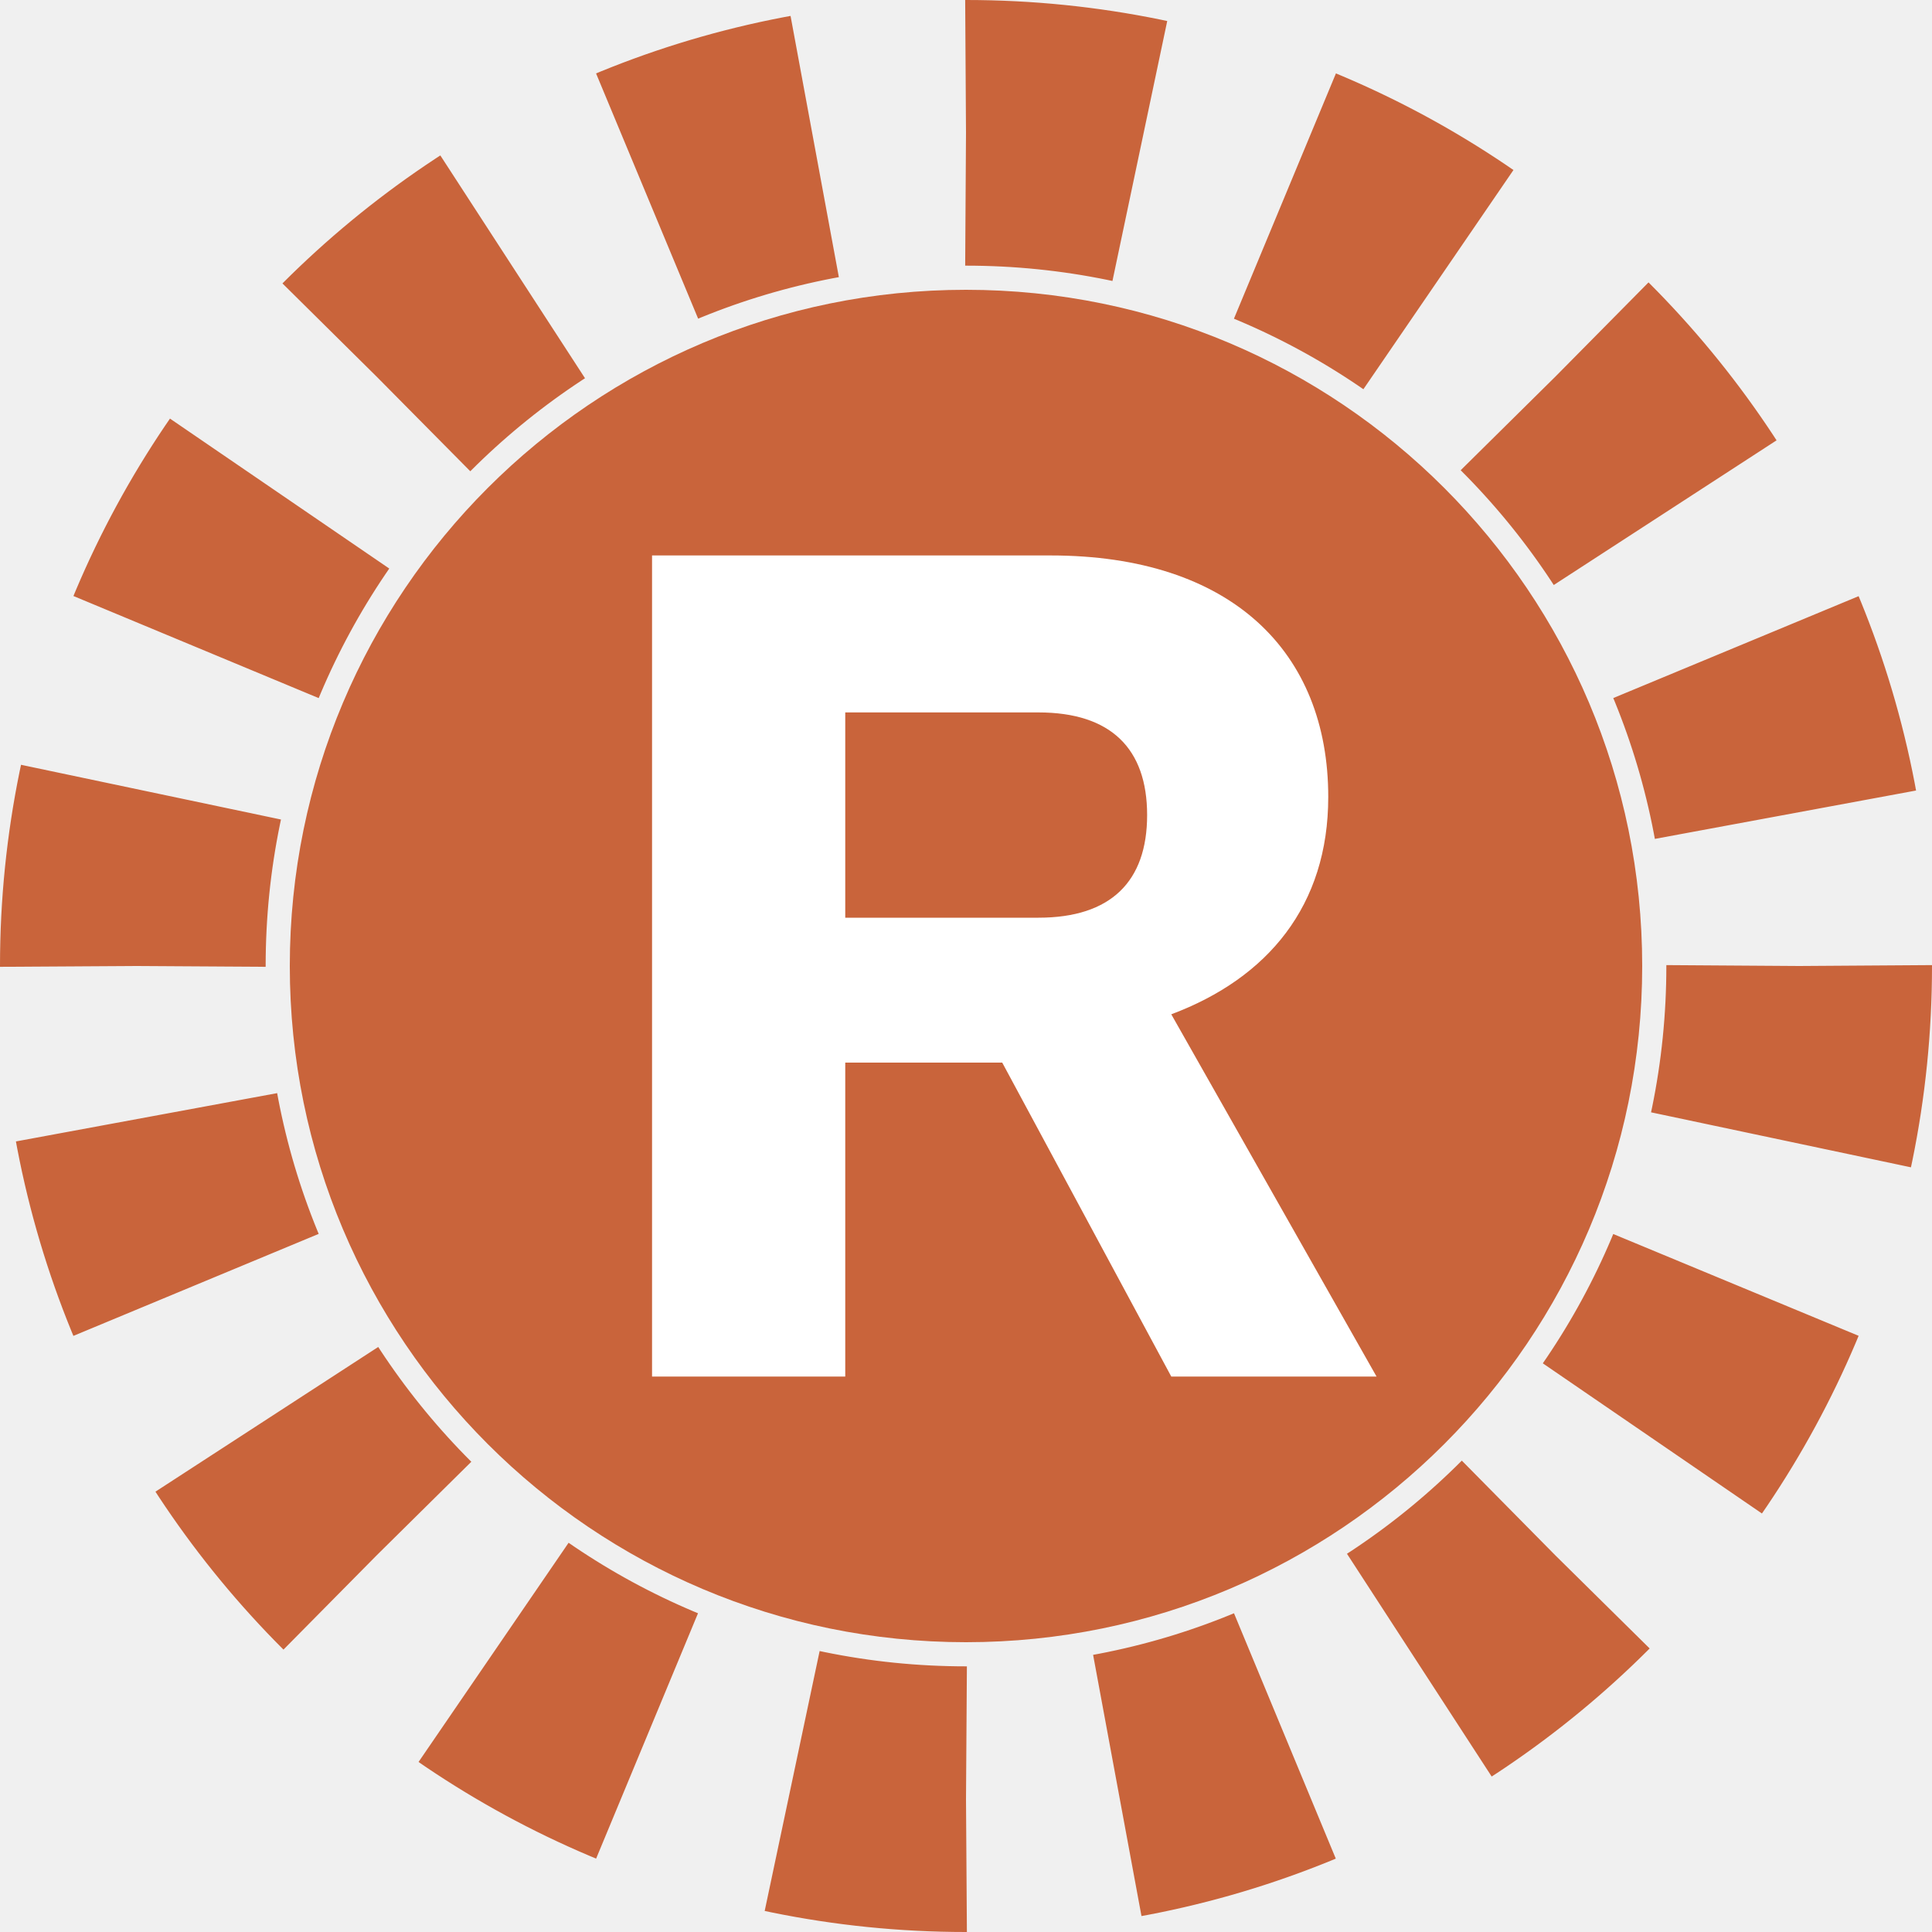
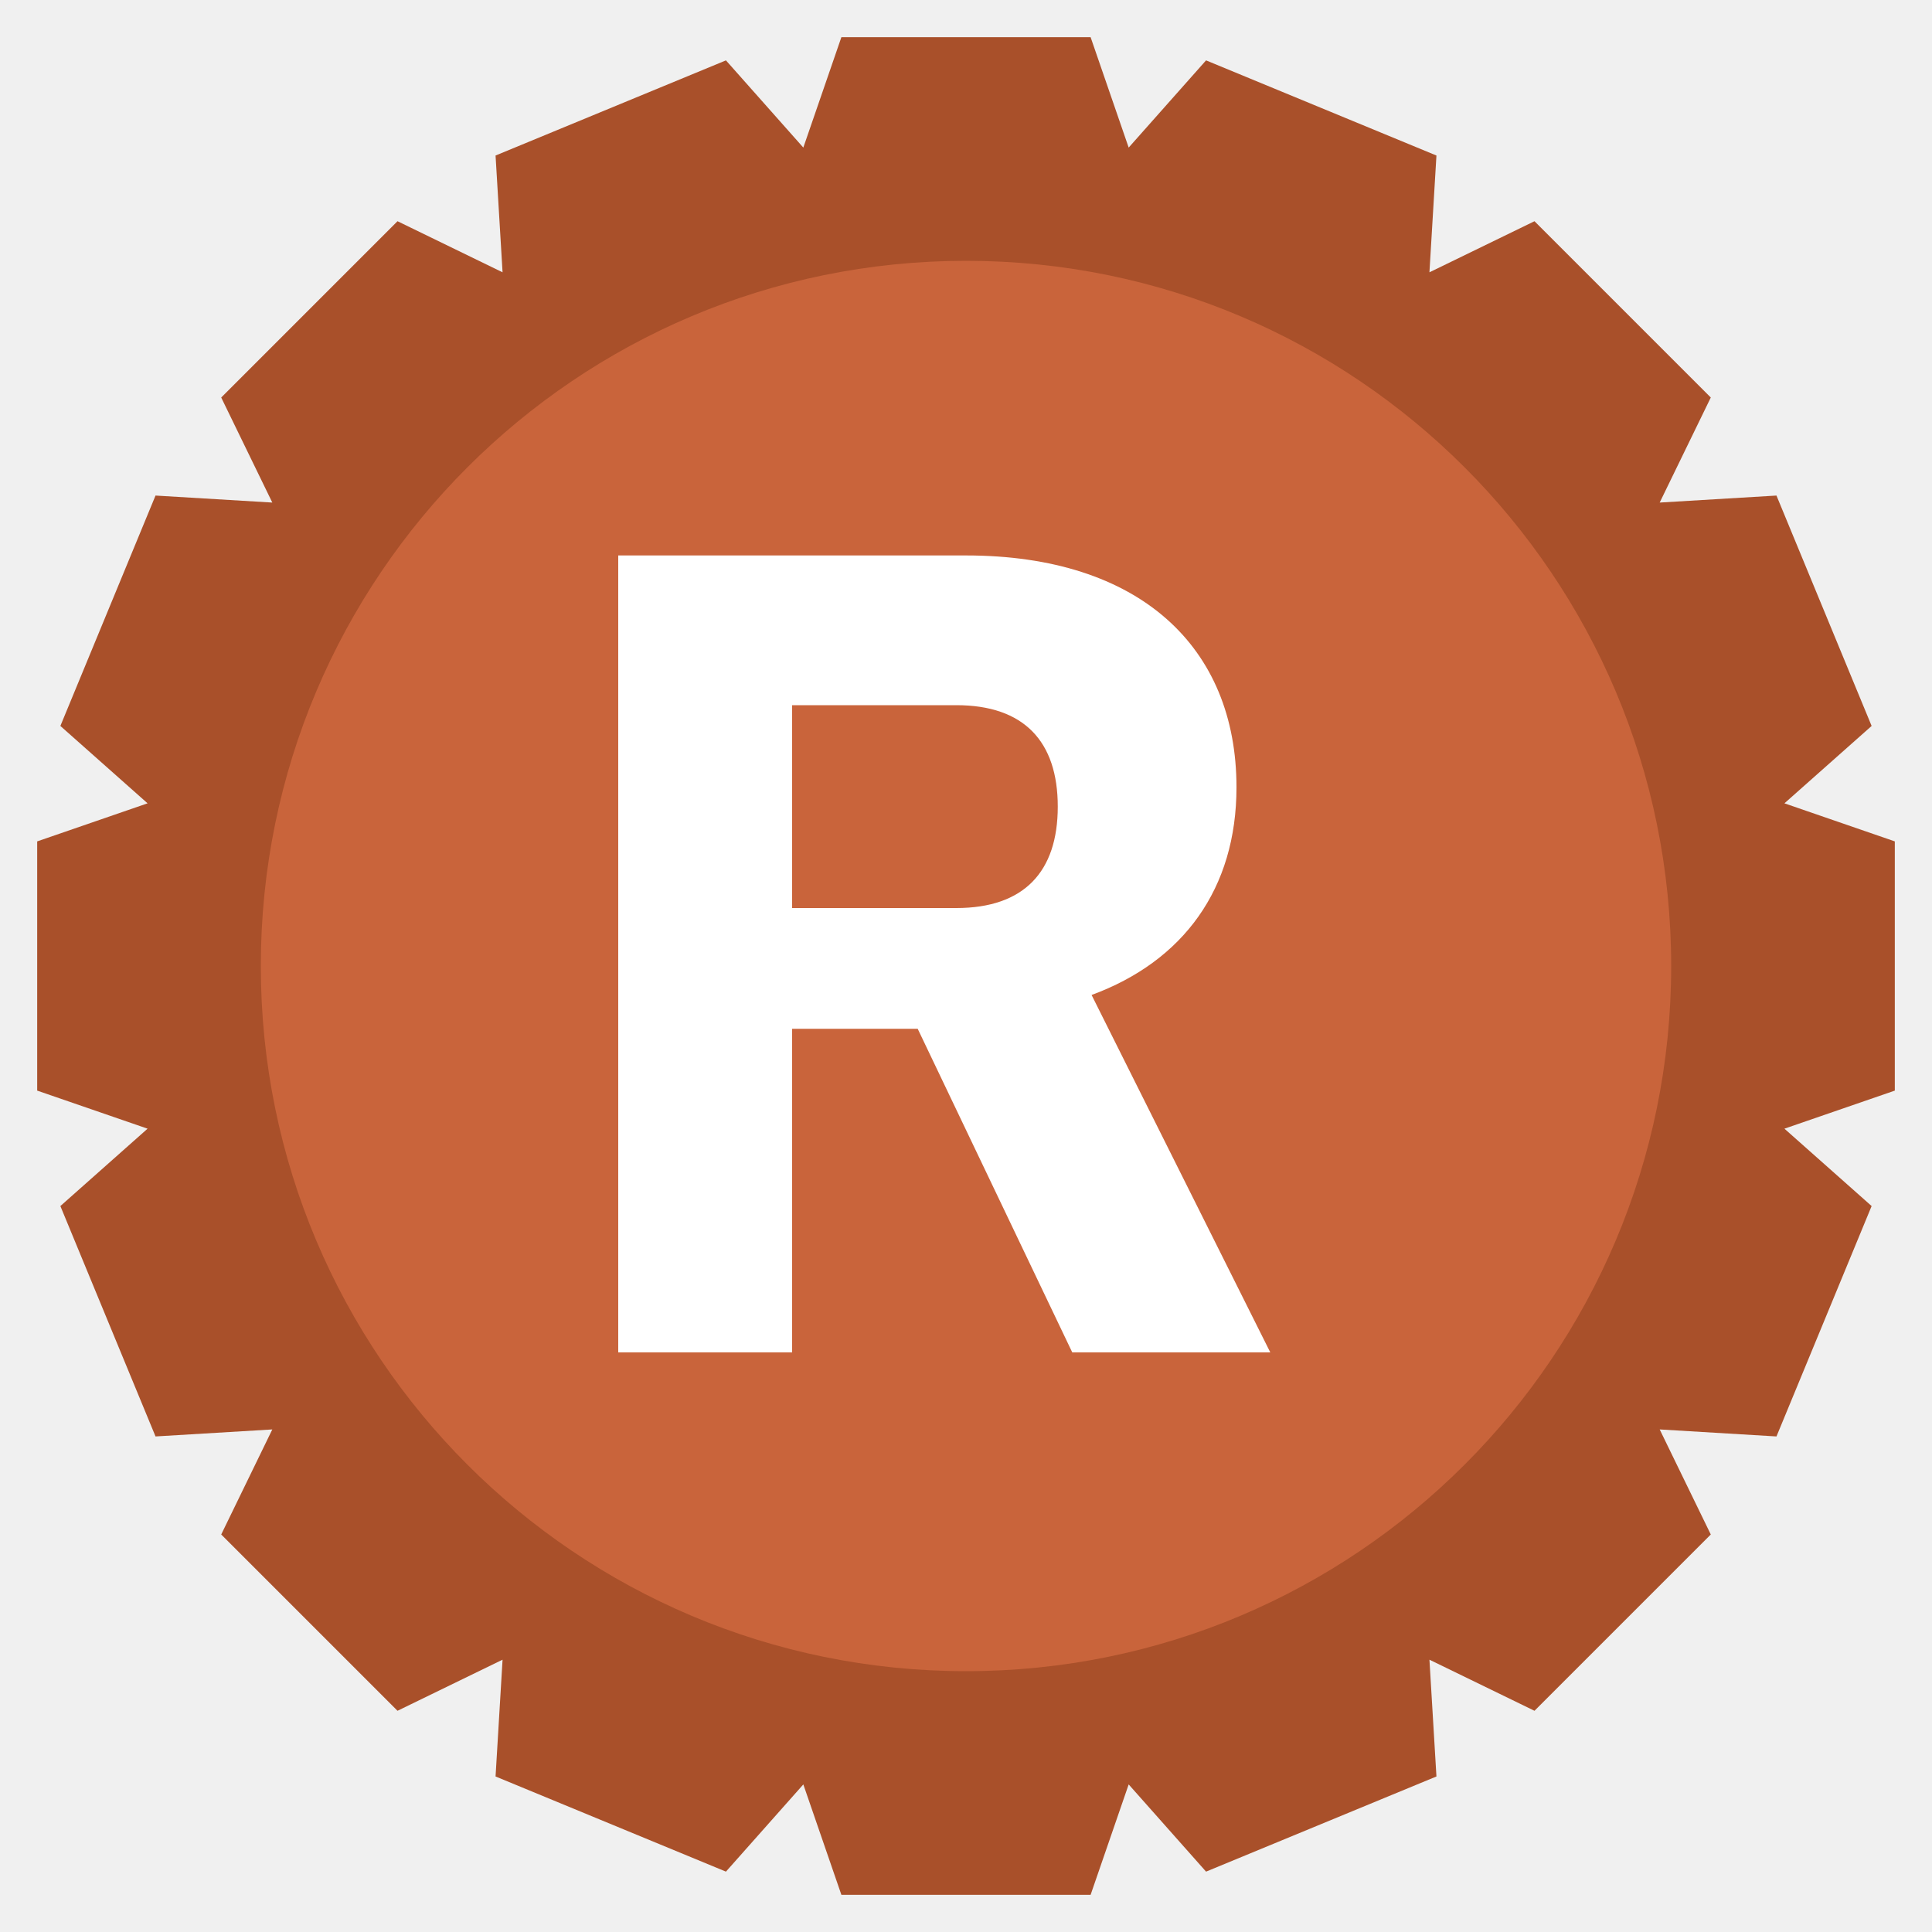
- <svg xmlns="http://www.w3.org/2000/svg" width="40" height="40" viewBox="0 0 16 16">
-   <circle cx="8" cy="8" r="6.9" fill="none" stroke="#C9643B" stroke-width="2.2" stroke-dasharray="1.45 1.26" />
-   <circle cx="8" cy="8" r="5.6" fill="#C9643B" />
-   <path fill="#FFFFFF" fill-rule="evenodd" d="M5.4 4.6h3.3c1.5 0 2.3.8 2.3 2 0 .9-.5 1.5-1.3 1.8l1.7 3H9.7L8.3 8.8H7v2.6H5.4zM7 5.9v1.7h1.6c.6 0 .9-.3.9-.85S9.2 5.9 8.6 5.9z" />
+ <svg xmlns="http://www.w3.org/2000/svg" width="40" height="40" viewBox="0 0 40 40">
+   <path fill="#A9502A" d="M16.22 4.25L17.42 0.77L22.58 0.77L23.78 4.25L22.53 4.00L24.97 1.25L29.74 3.22L29.52 6.89L28.46 6.19L31.77 4.58L35.42 8.23L33.81 11.54L33.11 10.48L36.78 10.26L38.75 15.03L36.00 17.47L35.75 16.22L39.23 17.42L39.23 22.58L35.75 23.78L36.00 22.53L38.75 24.97L36.78 29.74L33.11 29.52L33.81 28.46L35.42 31.77L31.77 35.42L28.46 33.81L29.52 33.11L29.74 36.78L24.97 38.75L22.53 36.00L23.78 35.75L22.58 39.23L17.42 39.23L16.22 35.75L17.47 36.00L15.03 38.75L10.26 36.78L10.48 33.11L11.54 33.81L8.23 35.42L4.58 31.77L6.19 28.46L6.89 29.52L3.22 29.74L1.25 24.97L4.00 22.53L4.25 23.78L0.77 22.58L0.77 17.42L4.25 16.22L4.00 17.47L1.25 15.03L3.22 10.26L6.89 10.48L6.19 11.54L4.58 8.23L8.23 4.58L11.54 6.19L10.48 6.89L10.26 3.22L15.03 1.25L17.47 4.00Z" />
+   <circle cx="20" cy="20" r="14.6" fill="#C9643B" />
+   <path fill="#FFFFFF" fill-rule="evenodd" transform="translate(-1.2 0)" d="M14 11.5h7.2c3.6 0 5.6 1.9 5.6 4.8 0 2.1-1.1 3.6-3 4.3l3.7 7.4h-4.1l-3.2-6.7H17.6v6.7H14zM17.6 14.6v4.2h3.4c1.4 0 2.1-.75 2.1-2.1s-.7-2.1-2.1-2.1z" />
</svg>
